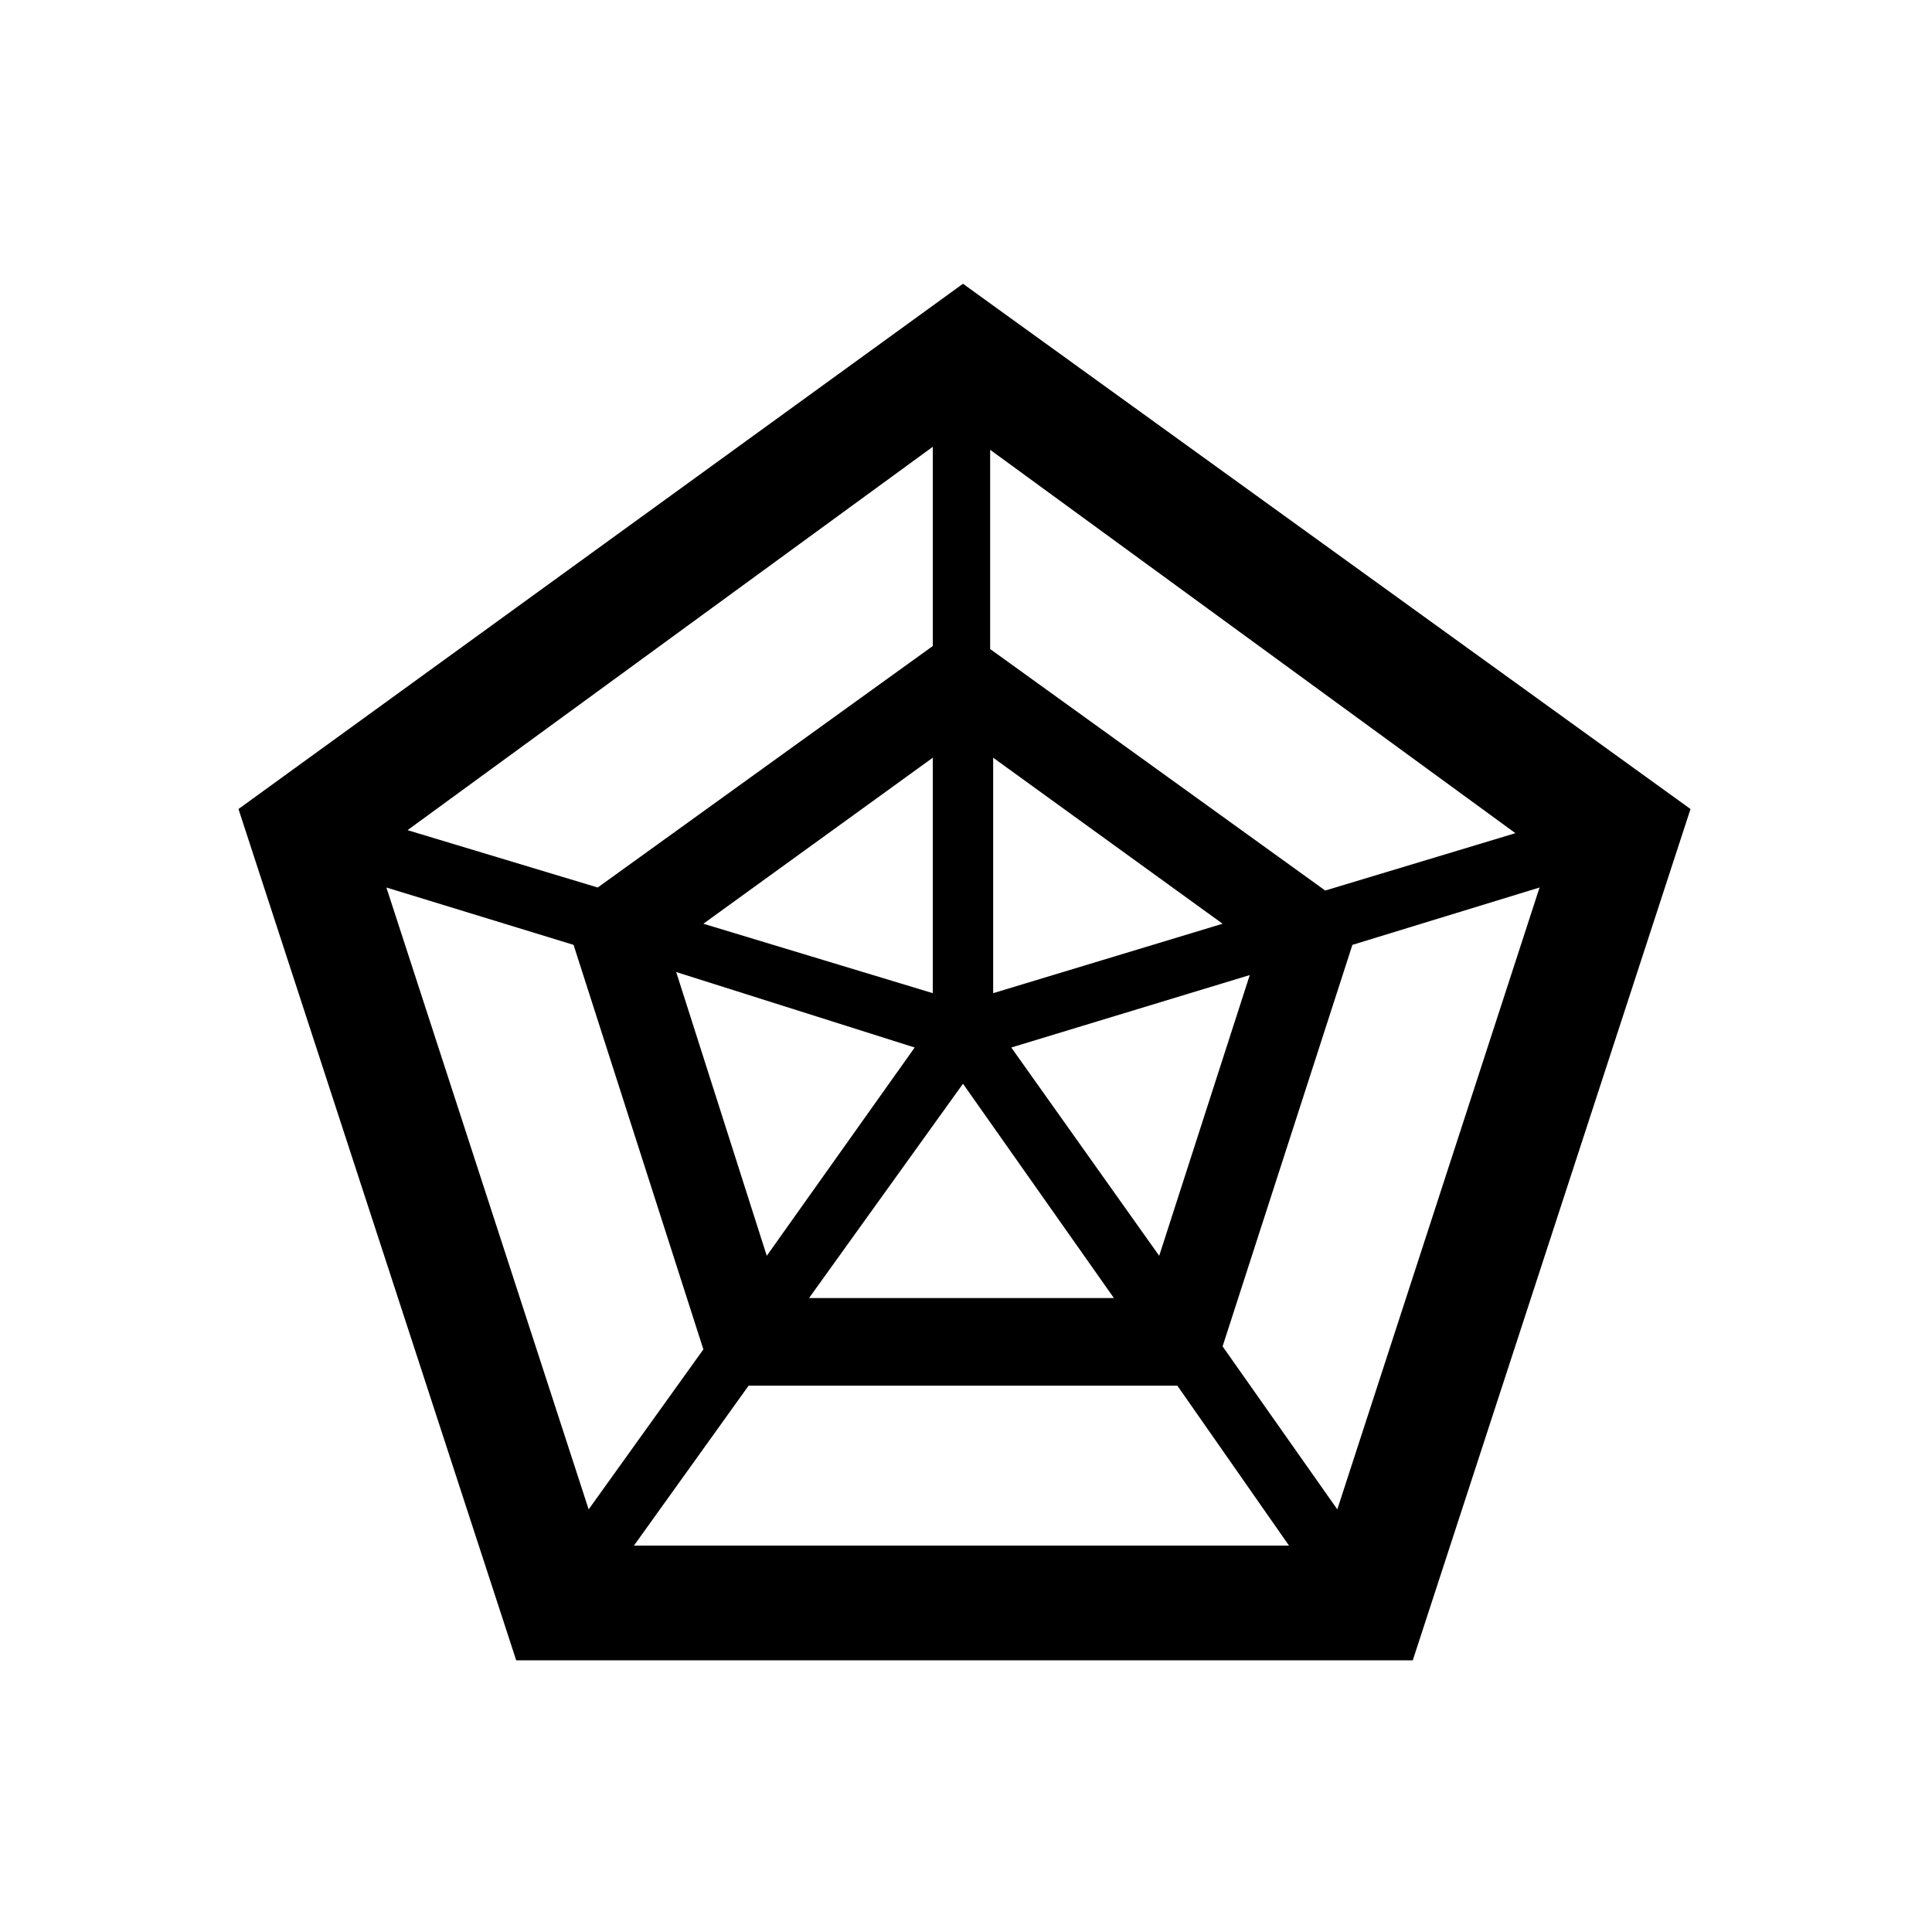
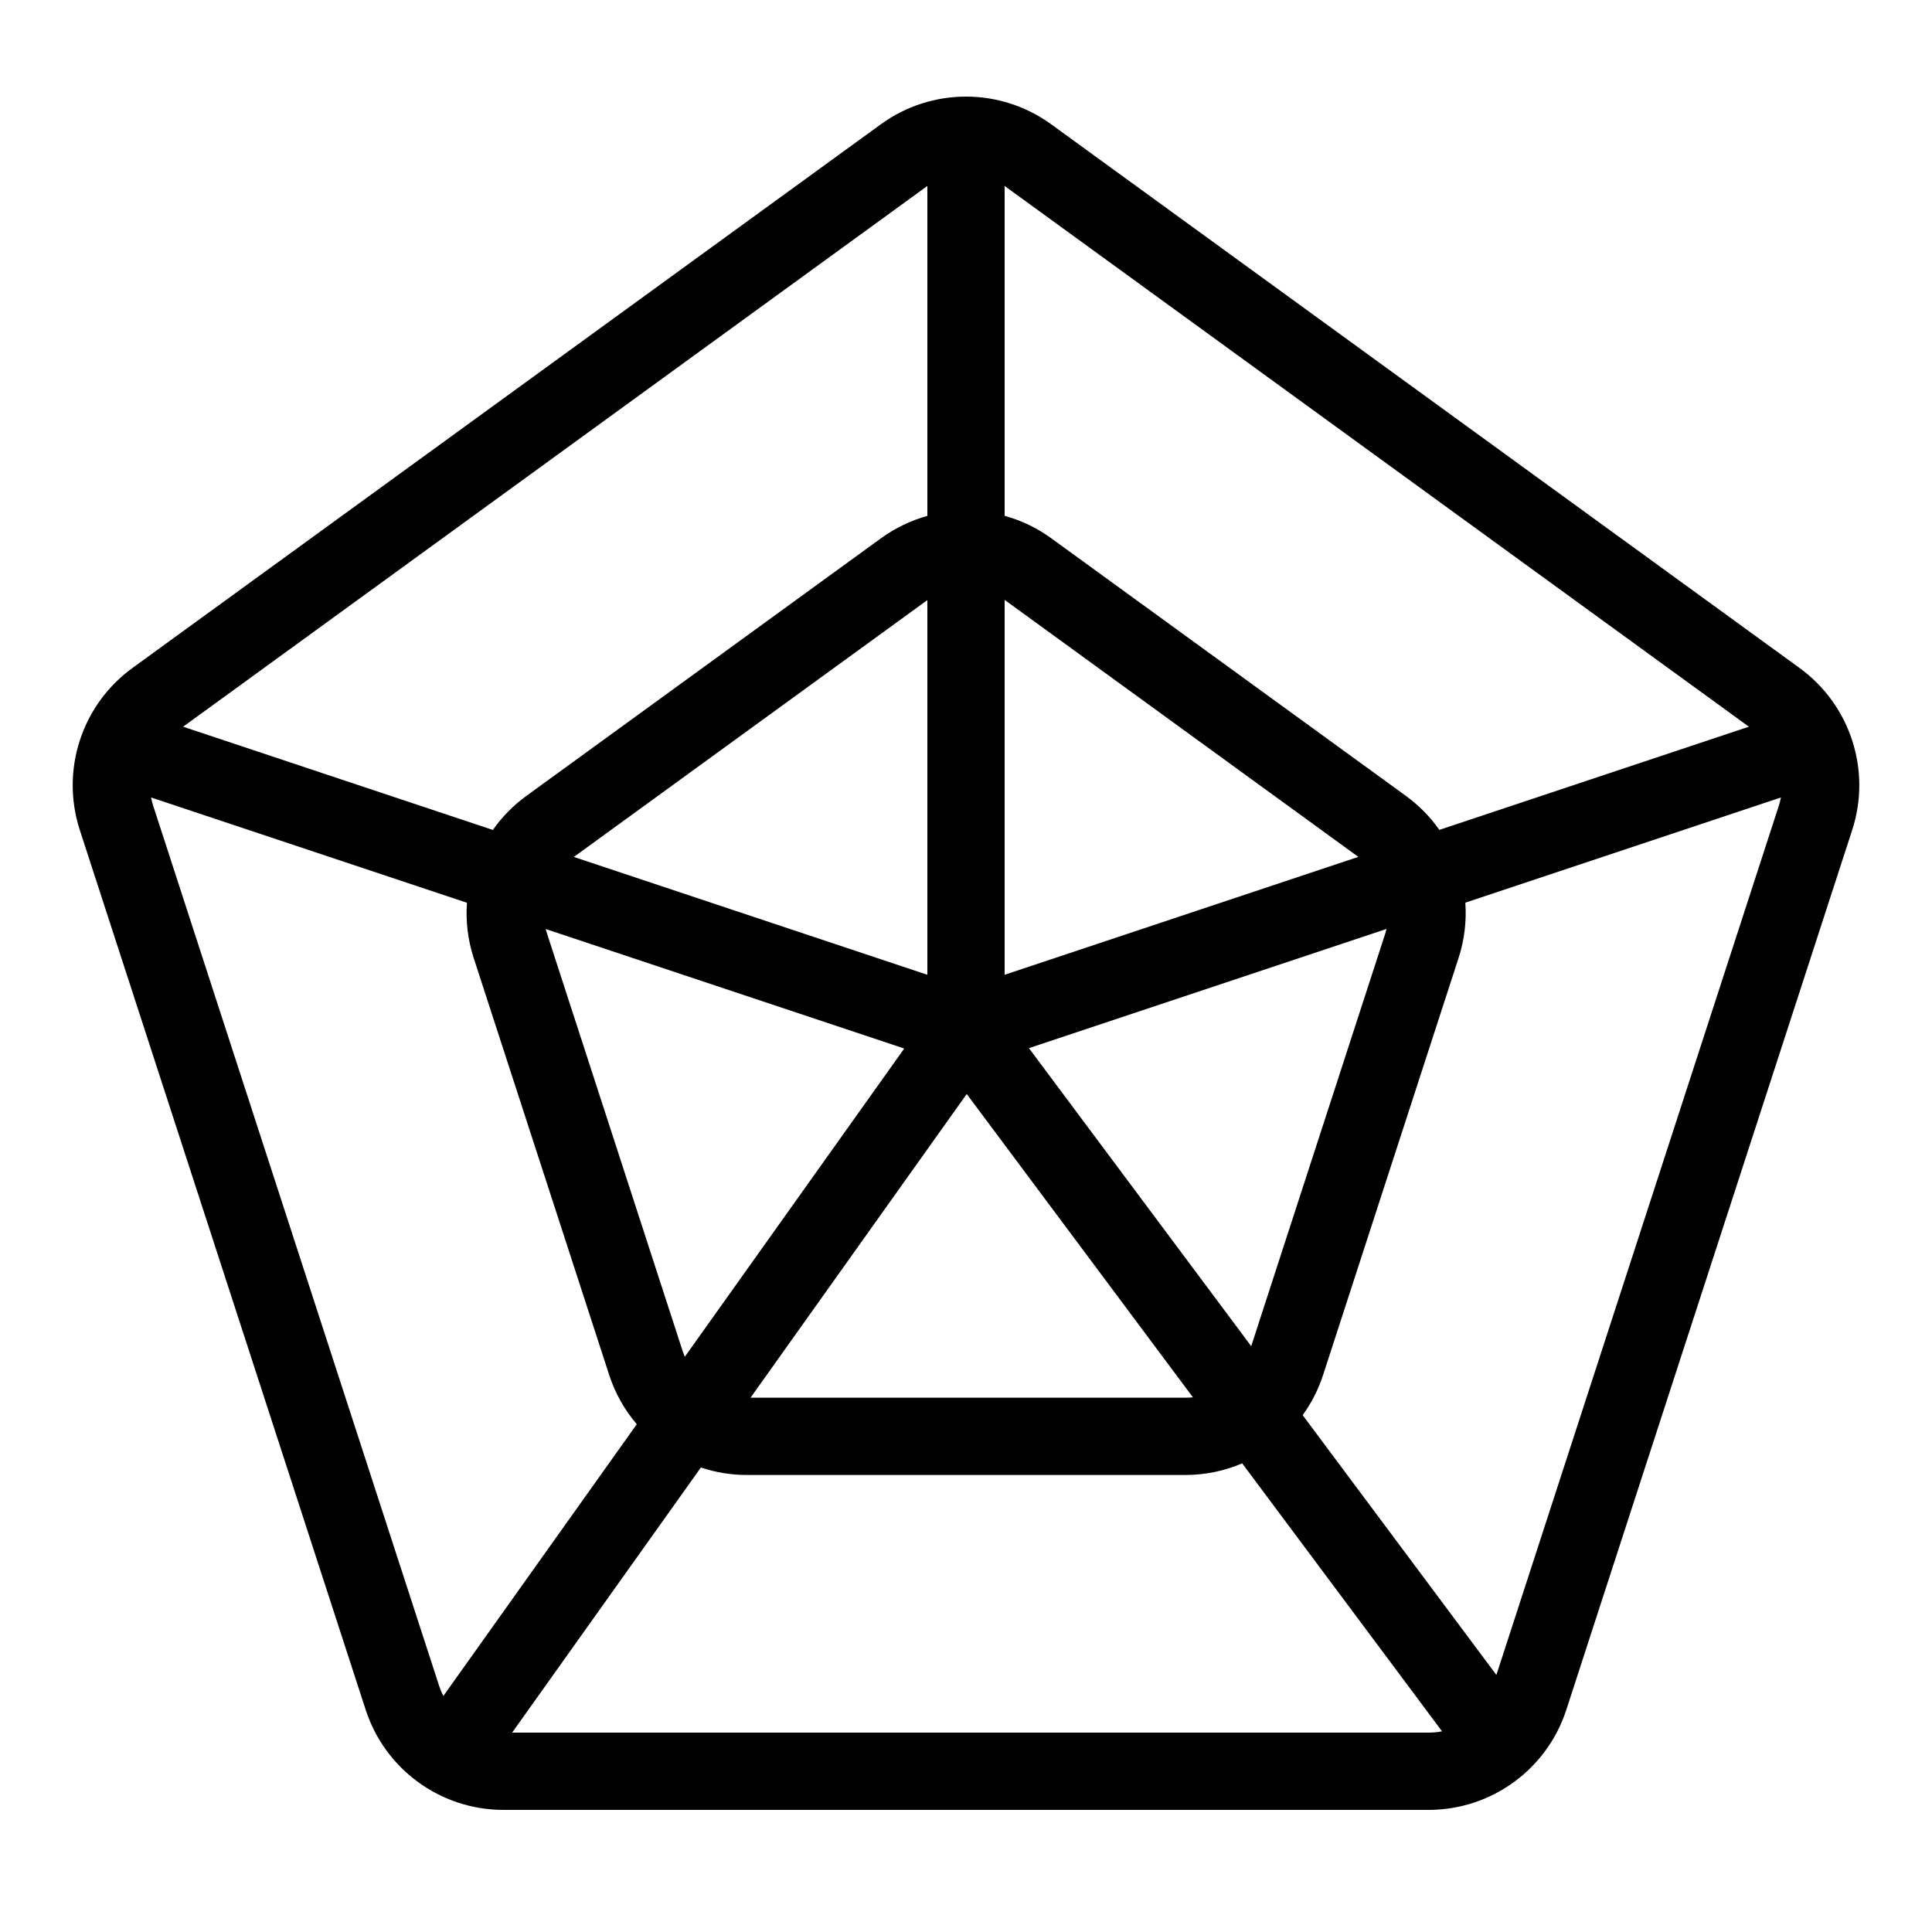
- <svg xmlns="http://www.w3.org/2000/svg" version="1.1" id="图层_1" x="0px" y="0px" viewBox="0 0 64 64" style="enable-background:new 0 0 64 64;" xml:space="preserve">
-   <style type="text/css">
- 	.st0{fill:currentColor;}
- </style>
-   <path class="st0" d="M31.9,9.4l-24,17.4L17.1,55h29.7L56,26.8L31.9,9.4z M43.9,29.5l-11.1-8v-6.6l17.4,12.7L43.9,29.5z M13.5,27.5  l17.4-12.7v6.6l-11.1,8L13.5,27.5z M31.9,35.9l5,7.1H26.8L31.9,35.9z M30.9,25.1v7.8l-7.6-2.3L30.9,25.1z M30.3,34.7l-4.9,6.9  l-3-9.4L30.3,34.7z M24.8,45.9H39l3.7,5.3H21L24.8,45.9z M33.5,34.7l7.9-2.4l-3,9.3L33.5,34.7z M32.9,32.9v-7.8l7.6,5.5L32.9,32.9z   M12.8,29.4l6.2,1.9l4.3,13.4L19.5,50L12.8,29.4z M44.3,50l-3.8-5.4l4.3-13.3l6.2-1.9L44.3,50z" />
+ <svg xmlns="http://www.w3.org/2000/svg" viewBox="0 0 40 40" width="40" height="40" fill="none">
+   <rect id="雷达图" width="40" height="40" x="0" y="0" fill="rgb(255,255,255)" fill-opacity="0" />
+   <path id="矢量 605" d="M38.348 17.184C38.749 15.948 38.309 14.594 37.258 13.83L21.763 2.573C20.712 1.809 19.288 1.809 18.237 2.573L2.742 13.83C1.691 14.594 1.251 15.948 1.652 17.184L7.571 35.399C7.972 36.635 9.124 37.472 10.424 37.472L29.576 37.472C30.876 37.472 32.028 36.635 32.429 35.399L38.348 17.184ZM19.2 10.681L19.2 3.851C19.192 3.856 19.185 3.862 19.177 3.867L3.791 15.046L10.204 17.183C10.391 16.917 10.623 16.678 10.897 16.479L18.239 11.145C18.536 10.93 18.861 10.775 19.2 10.681ZM20.8 10.68L20.8 3.851C20.808 3.856 20.815 3.862 20.823 3.867L36.209 15.046L29.8 17.182C29.614 16.916 29.382 16.678 29.109 16.479L21.766 11.145C21.468 10.928 21.141 10.773 20.8 10.68ZM20.8 12.421C20.809 12.427 20.817 12.433 20.826 12.439L28.123 17.741L20.8 20.182L20.8 12.421ZM19.2 12.425L19.2 20.182L11.881 17.742L19.18 12.439C19.187 12.434 19.193 12.429 19.2 12.425ZM9.668 18.691L3.128 16.511C3.139 16.571 3.155 16.63 3.174 16.69L9.092 34.905C9.116 34.978 9.145 35.048 9.179 35.114L13.184 29.487C12.933 29.194 12.736 28.849 12.612 28.465L9.807 19.834C9.685 19.457 9.64 19.069 9.668 18.691ZM14.178 28.091C14.162 28.052 14.147 28.012 14.133 27.971L11.329 19.339C11.317 19.304 11.307 19.27 11.299 19.235L18.721 21.709L14.178 28.091ZM14.511 30.383L10.603 35.872L29.576 35.872C29.672 35.872 29.765 35.863 29.856 35.845L25.718 30.297C25.354 30.453 24.955 30.538 24.541 30.538L15.465 30.538C15.134 30.538 14.813 30.484 14.511 30.383ZM24.698 28.93Q24.621 28.938 24.541 28.938L15.539 28.938L20.015 22.65L24.698 28.93ZM26.97 29.299L30.981 34.678L36.826 16.69C36.845 16.63 36.861 16.571 36.872 16.511L30.338 18.689C30.365 19.068 30.321 19.456 30.198 19.834L27.394 28.465C27.295 28.77 27.151 29.05 26.97 29.299ZM28.707 19.233Q28.694 19.286 28.677 19.339L25.905 27.871L21.303 21.701L28.707 19.233Z" fill="currentColor" fill-rule="evenodd" />
</svg>
